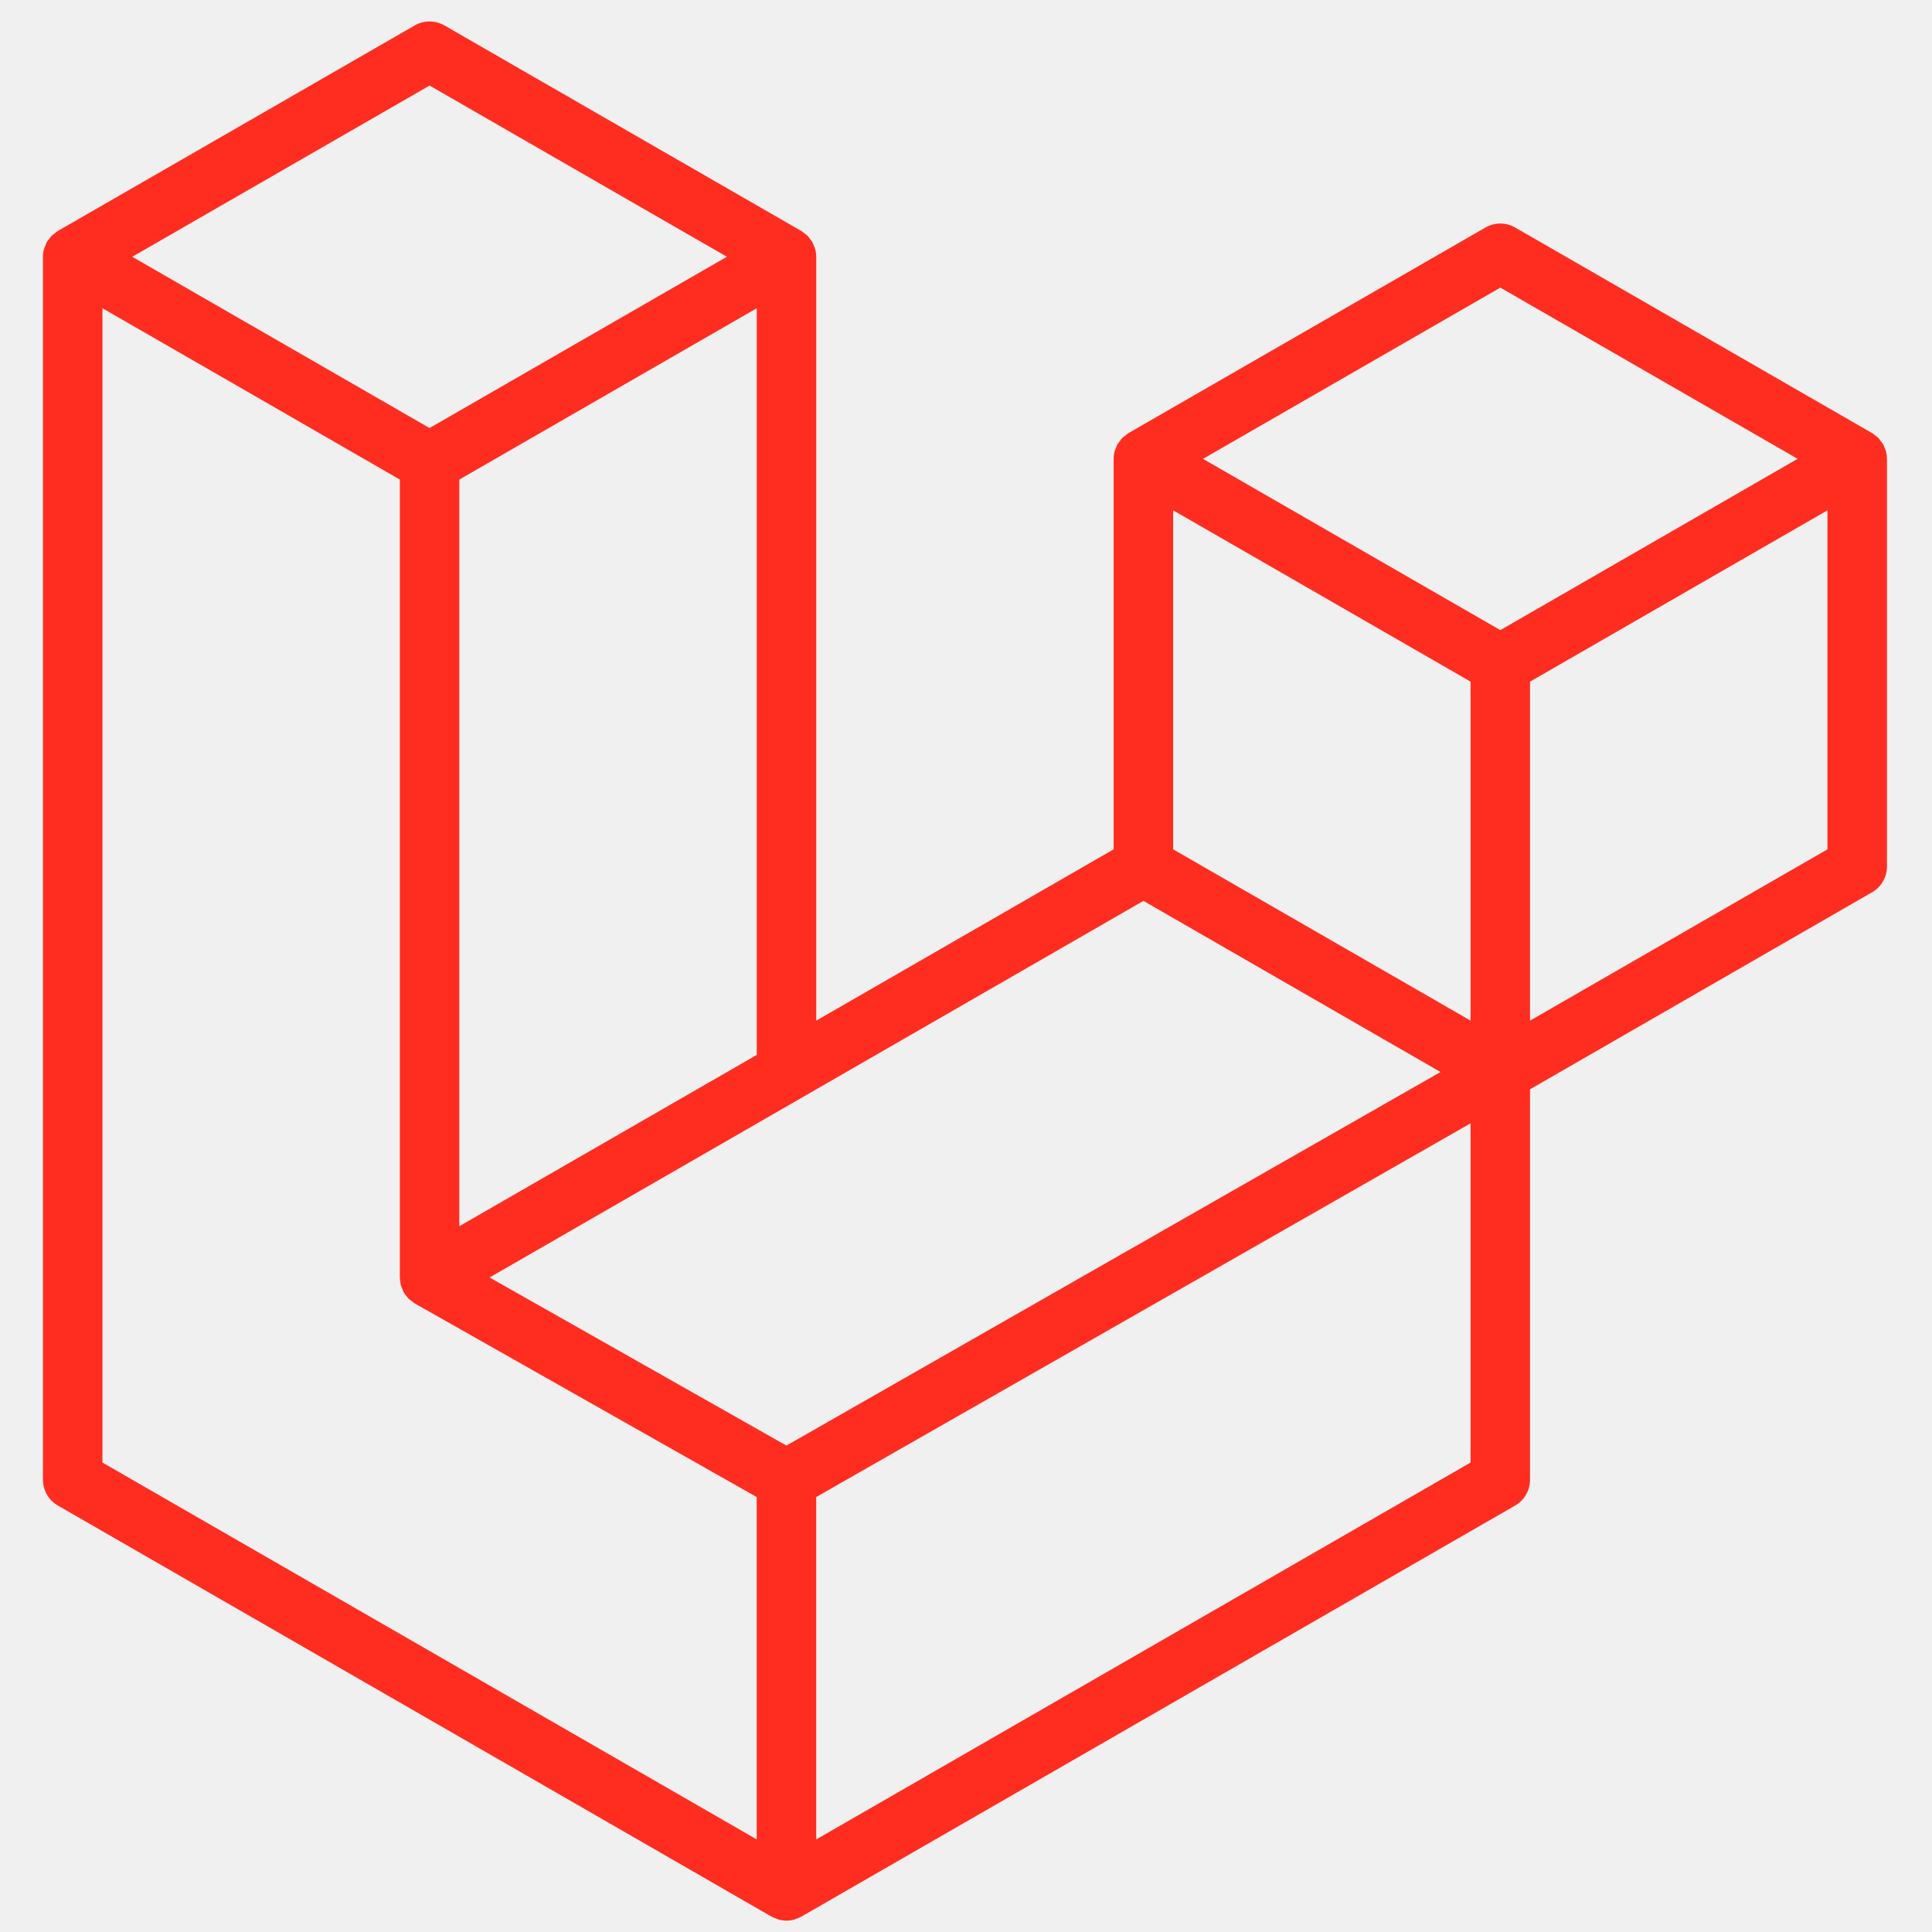
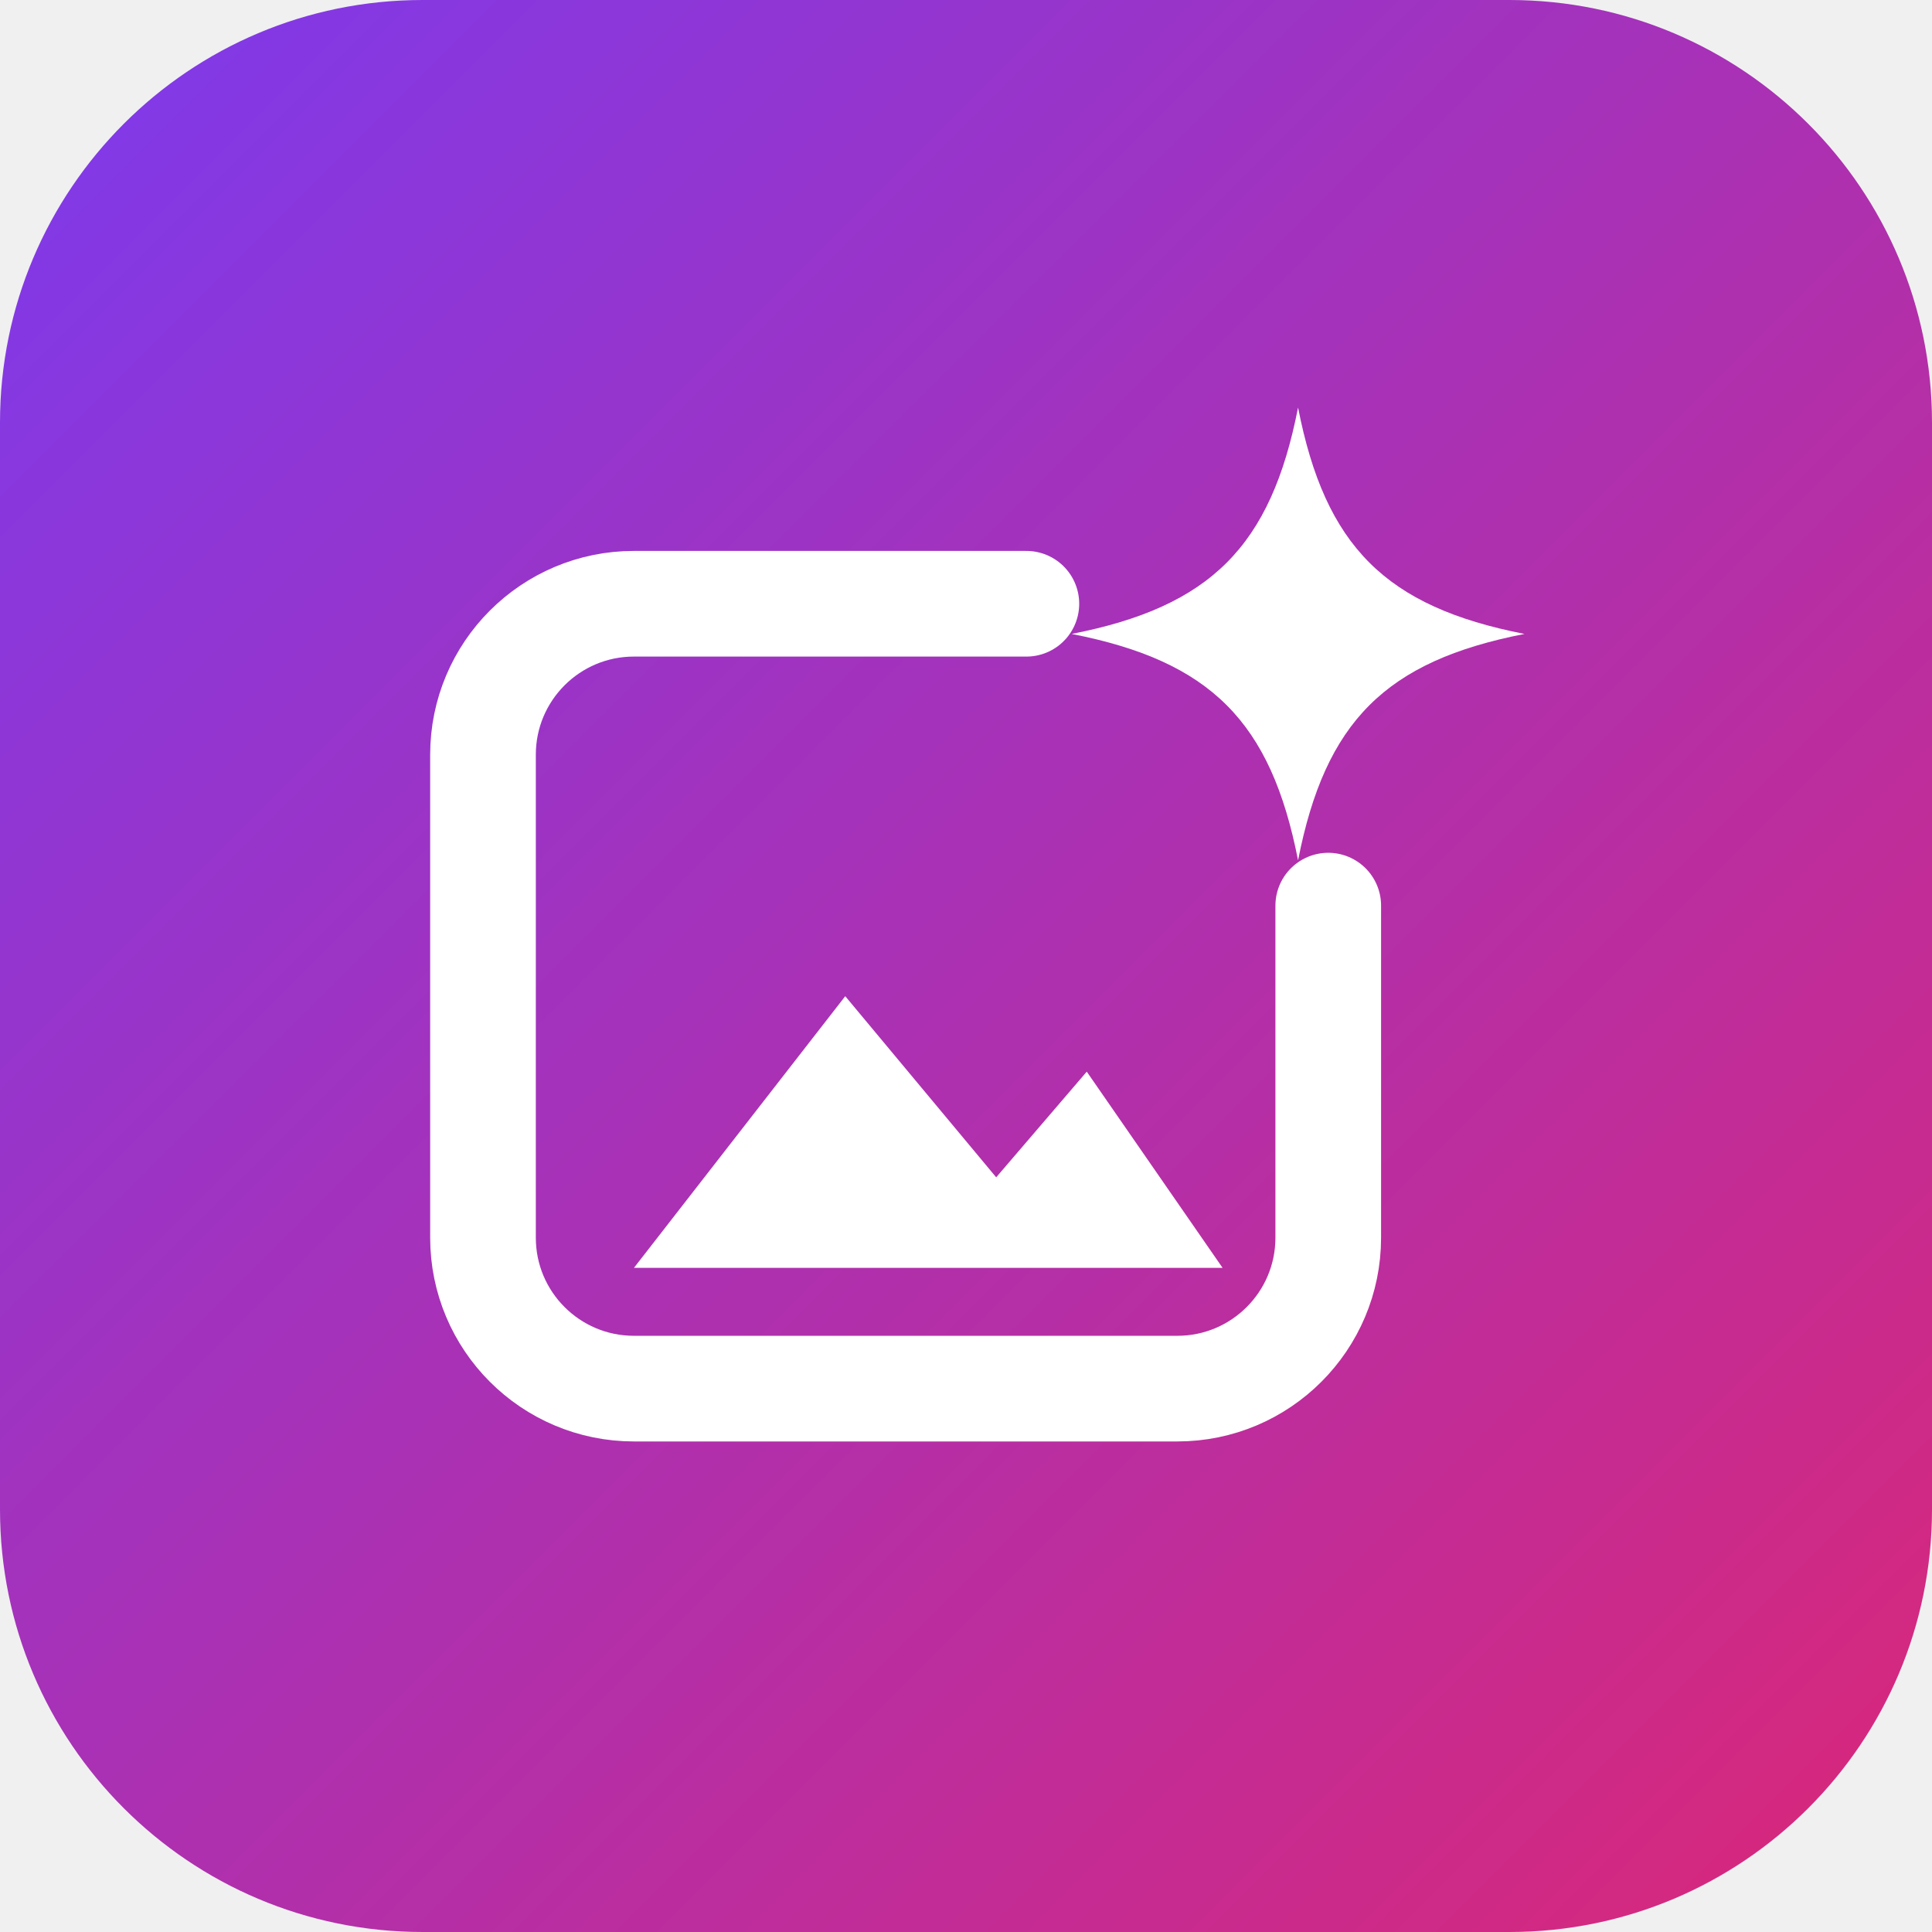
- <svg xmlns="http://www.w3.org/2000/svg" width="166" height="166" viewBox="0 0 166 166" fill="none">
-   <path fill-rule="evenodd" clip-rule="evenodd" d="M162.041 38.759C162.099 38.977 162.129 39.201 162.13 39.426V74.452C162.13 74.902 162.011 75.344 161.786 75.733C161.561 76.122 161.237 76.444 160.847 76.668L131.462 93.594V127.141C131.462 128.054 130.977 128.897 130.186 129.357L68.847 164.683C68.707 164.763 68.554 164.814 68.401 164.868C68.343 164.887 68.289 164.922 68.228 164.938C67.8 165.051 67.349 165.051 66.92 164.938C66.85 164.919 66.786 164.881 66.719 164.855C66.579 164.804 66.432 164.76 66.298 164.683L4.972 129.357C4.583 129.133 4.259 128.81 4.034 128.421C3.808 128.032 3.69 127.591 3.689 127.141L3.689 22.063C3.689 21.834 3.721 21.61 3.779 21.393C3.798 21.32 3.843 21.253 3.868 21.179C3.916 21.045 3.961 20.908 4.031 20.783C4.079 20.7 4.149 20.633 4.206 20.557C4.28 20.454 4.347 20.349 4.433 20.26C4.506 20.186 4.602 20.132 4.685 20.068C4.778 19.992 4.861 19.909 4.966 19.848L35.633 2.185C36.022 1.961 36.462 1.844 36.91 1.844C37.358 1.844 37.798 1.961 38.186 2.185L68.851 19.848H68.857C68.959 19.912 69.045 19.992 69.138 20.065C69.221 20.129 69.313 20.186 69.387 20.257C69.476 20.349 69.54 20.454 69.616 20.557C69.671 20.633 69.744 20.7 69.789 20.783C69.862 20.911 69.904 21.045 69.955 21.179C69.98 21.253 70.025 21.32 70.044 21.396C70.103 21.614 70.133 21.838 70.133 22.063V87.694L95.686 72.974V39.423C95.686 39.2 95.718 38.973 95.775 38.759C95.798 38.683 95.839 38.615 95.865 38.542C95.916 38.408 95.96 38.271 96.031 38.146C96.079 38.063 96.149 37.996 96.203 37.92C96.279 37.818 96.343 37.712 96.433 37.623C96.506 37.549 96.599 37.495 96.681 37.431C96.777 37.355 96.86 37.272 96.962 37.211L127.633 19.548C128.021 19.324 128.461 19.206 128.91 19.206C129.358 19.206 129.798 19.324 130.186 19.548L160.85 37.211C160.959 37.275 161.042 37.355 161.137 37.428C161.217 37.492 161.31 37.549 161.383 37.62C161.473 37.712 161.536 37.818 161.613 37.92C161.67 37.996 161.741 38.063 161.785 38.146C161.859 38.271 161.9 38.408 161.951 38.542C161.98 38.615 162.021 38.683 162.041 38.759ZM157.018 72.974V43.848L146.287 50.028L131.462 58.568V87.694L157.021 72.974H157.018ZM126.354 125.663V96.518L111.771 104.85L70.13 128.626V158.046L126.354 125.663ZM8.801 26.485V125.663L65.018 158.043V128.629L35.649 112L35.64 111.994L35.627 111.988C35.528 111.93 35.445 111.847 35.353 111.777C35.273 111.713 35.18 111.662 35.11 111.592L35.104 111.582C35.021 111.502 34.963 111.403 34.893 111.314C34.829 111.228 34.753 111.154 34.702 111.065L34.699 111.055C34.641 110.96 34.606 110.845 34.565 110.736C34.523 110.64 34.469 110.551 34.443 110.449C34.411 110.328 34.405 110.197 34.392 110.072C34.379 109.976 34.354 109.881 34.354 109.785V109.778V41.205L19.532 32.662L8.801 26.485ZM36.913 7.35L11.364 22.063L36.907 36.777L62.453 22.06L36.907 7.35H36.913ZM50.2 99.174L65.022 90.637V26.485L54.291 32.665L39.466 41.205V105.357L50.2 99.174ZM128.91 24.713L103.363 39.426L128.91 54.14L154.453 39.423L128.91 24.713ZM126.354 58.568L111.529 50.028L100.798 43.848V72.974L115.619 81.511L126.354 87.694V58.568ZM67.571 124.205L105.042 102.803L123.772 92.109L98.245 77.405L68.854 94.334L42.066 109.762L67.571 124.205Z" fill="#FF2D20" />
+ <svg xmlns="http://www.w3.org/2000/svg" viewBox="0 0 64 64">
+   <defs>
+     <linearGradient id="bg" x1="0" y1="0" x2="1" y2="1">
+       <stop offset="0" stop-color="#7c3aed" />
+       <stop offset="1" stop-color="#db2777" />
+     </linearGradient>
+   </defs>
+   <rect width="64" height="64" rx="14" fill="url(#bg)" />
+   <g transform="translate(12 12)" fill="#fff">
+     <path d="M22 8H9a5 5 0 0 0-5 5v16a5 5 0 0 0 5 5h18a5 5 0 0 0 5-5V18" fill="none" stroke="#fff" stroke-width="3.5" stroke-linecap="round" stroke-linejoin="round" />
+     <path d="M9 30l7-9 5 6 3-3.5 4.5 6.5z" />
+     <path d="M31 1.5c.9 4.6 2.9 6.6 7.5 7.5-4.6.9-6.6 2.9-7.5 7.5-.9-4.6-2.9-6.6-7.5-7.5 4.6-.9 6.6-2.9 7.5-7.5z" />
+   </g>
</svg>
